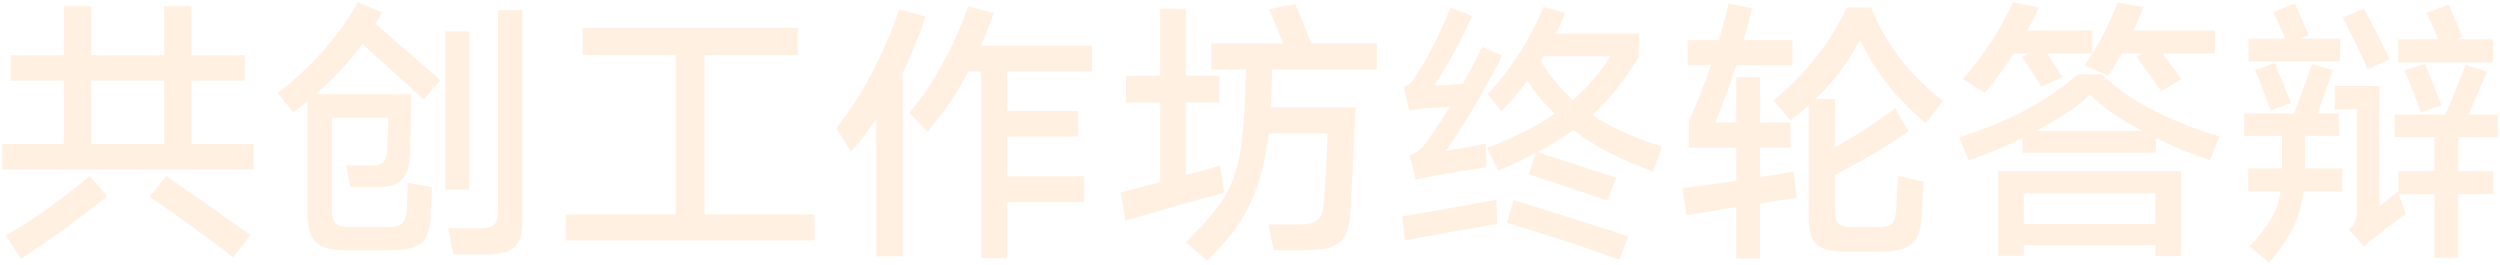
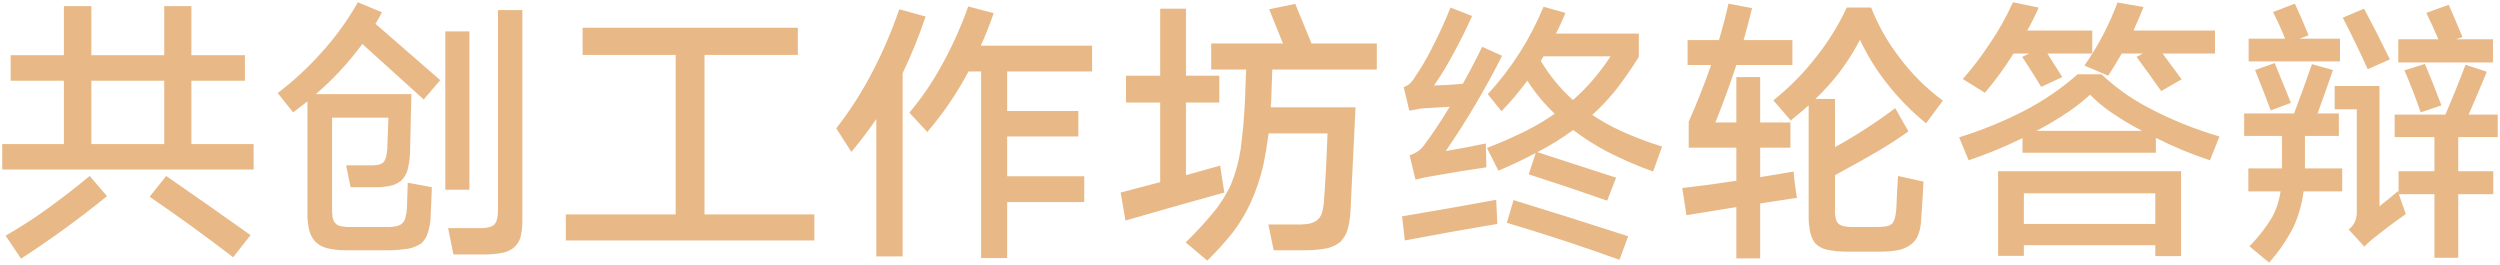
<svg xmlns="http://www.w3.org/2000/svg" viewBox="0 0 8921.00 945.00">
-   <path fill="#fff0e2" d="M38.00 197.00 L38.00 288.00 L228.00 288.00 L228.00 514.00 L8.00 514.00 L8.00 605.00 L905.00 605.00 L905.00 514.00 L683.00 514.00 L683.00 288.00 L874.00 288.00 L874.00 197.00 L683.00 197.00 L683.00 22.00 L586.00 22.00 L586.00 197.00 L326.00 197.00 L326.00 22.00 L228.00 22.00 L228.00 197.00 Z M326.00 288.00 L586.00 288.00 L586.00 514.00 L326.00 514.00 Z M20.00 841.00 L75.00 923.00 Q234.00 820.00 382.00 700.00 L320.00 628.00 Q243.00 692.00 162.00 750.00 Q93.00 799.00 20.00 841.00 Z M534.00 702.00 Q686.00 806.00 832.00 918.00 L894.00 839.00 Q744.00 732.00 593.00 628.00 Z M991.00 332.00 L1046.00 401.00 Q1071.00 382.00 1097.00 362.00 L1097.00 760.00 Q1096.00 795.00 1105.00 827.00 Q1111.00 846.00 1123.00 860.00 Q1141.00 879.00 1165.00 885.00 Q1197.00 893.00 1231.00 893.00 L1387.00 893.00 Q1423.00 893.00 1459.00 887.00 Q1483.00 882.00 1504.00 868.00 Q1516.00 856.00 1523.00 841.00 Q1533.00 815.00 1536.00 786.00 Q1539.00 728.00 1541.00 668.00 L1455.00 652.00 Q1454.00 699.00 1452.00 744.00 Q1451.00 762.00 1446.00 779.00 Q1443.00 791.00 1433.00 799.00 Q1425.00 805.00 1415.00 807.00 Q1396.00 811.00 1376.00 810.00 L1257.00 810.00 Q1236.00 811.00 1216.00 807.00 Q1206.00 805.00 1199.00 799.00 Q1189.00 789.00 1187.00 776.00 Q1184.00 756.00 1185.00 735.00 L1185.00 420.00 L1386.00 420.00 Q1384.00 476.00 1382.00 530.00 Q1381.00 547.00 1377.00 563.00 Q1374.00 573.00 1366.00 581.00 Q1359.00 586.00 1350.00 588.00 Q1332.00 591.00 1315.00 590.00 L1235.00 590.00 L1251.00 668.00 L1339.00 668.00 Q1370.00 669.00 1401.00 661.00 Q1417.00 656.00 1431.00 645.00 Q1447.00 630.00 1454.00 608.00 Q1461.00 580.00 1463.00 551.00 Q1466.00 444.00 1468.00 336.00 L1127.00 336.00 Q1220.00 256.00 1293.00 157.00 Q1403.00 256.00 1512.00 355.00 L1571.00 286.00 L1340.00 85.00 Q1352.00 65.00 1363.00 44.00 L1277.00 8.00 Q1221.00 107.00 1144.00 191.00 Q1074.00 269.00 991.00 332.00 Z M1599.00 814.00 L1618.00 908.00 L1732.00 908.00 Q1766.00 908.00 1799.00 901.00 Q1817.00 896.00 1832.00 885.00 Q1850.00 870.00 1857.00 848.00 Q1864.00 820.00 1864.00 790.00 L1864.00 36.00 L1777.00 36.00 L1777.00 752.00 Q1777.00 769.00 1773.00 784.00 Q1770.00 796.00 1761.00 804.00 Q1753.00 809.00 1744.00 811.00 Q1725.00 815.00 1707.00 814.00 Z M1589.00 112.00 L1589.00 677.00 L1675.00 677.00 L1675.00 112.00 Z M2079.00 99.00 L2079.00 196.00 L2411.00 196.00 L2411.00 765.00 L2019.00 765.00 L2019.00 858.00 L2906.00 858.00 L2906.00 765.00 L2514.00 765.00 L2514.00 196.00 L2847.00 196.00 L2847.00 99.00 Z M3245.00 402.00 L3309.00 471.00 Q3394.00 372.00 3456.00 255.00 L3501.00 255.00 L3501.00 921.00 L3594.00 921.00 L3594.00 721.00 L3869.00 721.00 L3869.00 629.00 L3594.00 629.00 L3594.00 487.00 L3848.00 487.00 L3848.00 396.00 L3594.00 396.00 L3594.00 255.00 L3897.00 255.00 L3897.00 163.00 L3500.00 163.00 Q3525.00 107.00 3546.00 47.00 L3455.00 23.00 Q3415.00 136.00 3356.00 241.00 Q3308.00 327.00 3245.00 402.00 Z M2984.00 458.00 L3038.00 542.00 Q3085.00 486.00 3127.00 425.00 L3127.00 915.00 L3221.00 915.00 L3221.00 261.00 Q3268.00 163.00 3303.00 59.00 L3209.00 33.00 Q3170.00 147.00 3115.00 253.00 Q3059.00 362.00 2984.00 458.00 Z M4322.00 155.00 L4322.00 248.00 L4447.00 248.00 Q4444.00 300.00 4443.00 351.00 Q4439.00 442.00 4427.00 533.00 Q4417.00 599.00 4392.00 660.00 Q4371.00 704.00 4342.00 743.00 Q4290.00 808.00 4231.00 865.00 L4308.00 930.00 Q4356.00 883.00 4398.00 831.00 Q4436.00 781.00 4463.00 723.00 Q4491.00 661.00 4507.00 594.00 Q4519.00 536.00 4527.00 476.00 L4737.00 476.00 Q4733.00 601.00 4724.00 724.00 Q4722.00 745.00 4716.00 764.00 Q4709.00 779.00 4697.00 788.00 Q4685.00 795.00 4673.00 798.00 Q4648.00 802.00 4624.00 801.00 L4526.00 801.00 L4545.00 893.00 L4659.00 893.00 Q4697.00 893.00 4735.00 886.00 Q4763.00 880.00 4784.00 862.00 Q4798.00 847.00 4806.00 828.00 Q4817.00 794.00 4819.00 756.00 Q4828.00 570.00 4837.00 383.00 L4535.00 383.00 Q4534.00 374.00 4536.00 365.00 Q4538.00 307.00 4540.00 248.00 L4913.00 248.00 L4913.00 155.00 L4680.00 155.00 L4622.00 14.00 L4529.00 33.00 L4578.00 155.00 Z M4140.00 31.00 L4140.00 270.00 L4018.00 270.00 L4018.00 366.00 L4140.00 366.00 L4140.00 650.00 L3999.00 687.00 L4016.00 787.00 Q4192.00 736.00 4369.00 687.00 L4361.00 637.00 L4354.00 591.00 L4232.00 625.00 L4232.00 366.00 L4351.00 366.00 L4351.00 270.00 L4232.00 270.00 L4232.00 31.00 Z M5309.00 336.00 L5358.00 397.00 Q5407.00 346.00 5450.00 288.00 Q5492.00 353.00 5548.00 406.00 Q5500.00 439.00 5449.00 465.00 Q5379.00 500.00 5306.00 528.00 L5347.00 609.00 Q5414.00 581.00 5480.00 546.00 L5455.00 622.00 Q5595.00 667.00 5735.00 716.00 L5767.00 634.00 Q5626.00 588.00 5486.00 543.00 Q5552.00 509.00 5614.00 464.00 Q5669.00 506.00 5731.00 539.00 Q5812.00 581.00 5899.00 612.00 L5931.00 523.00 Q5856.00 500.00 5784.00 467.00 Q5731.00 443.00 5682.00 410.00 Q5727.00 369.00 5766.00 321.00 Q5810.00 264.00 5848.00 203.00 L5848.00 120.00 L5552.00 120.00 Q5571.00 84.00 5586.00 46.00 L5508.00 24.00 Q5436.00 198.00 5309.00 336.00 Z M5030.00 554.00 L5051.00 641.00 Q5081.00 633.00 5113.00 628.00 Q5208.00 611.00 5304.00 597.00 L5302.00 512.00 Q5230.00 527.00 5159.00 539.00 Q5271.00 376.00 5360.00 199.00 L5289.00 167.00 Q5256.00 235.00 5220.00 299.00 Q5168.00 304.00 5117.00 305.00 Q5152.00 255.00 5181.00 201.00 Q5220.00 131.00 5253.00 57.00 L5176.00 27.00 Q5146.00 102.00 5109.00 173.00 Q5080.00 231.00 5043.00 284.00 Q5030.00 304.00 5009.00 311.00 L5029.00 395.00 Q5050.00 391.00 5072.00 387.00 L5173.00 381.00 Q5130.00 453.00 5081.00 519.00 Q5061.00 545.00 5030.00 554.00 Z M5377.00 795.00 Q5579.00 855.00 5779.00 927.00 L5810.00 843.00 Q5606.00 777.00 5401.00 714.00 Z M5343.00 799.00 L5341.00 754.00 L5339.00 713.00 Q5171.00 744.00 5003.00 772.00 L5013.00 858.00 Q5177.00 827.00 5343.00 799.00 Z M5498.00 217.00 Q5503.00 210.00 5508.00 201.00 L5747.00 201.00 Q5690.00 289.00 5613.00 357.00 Q5545.00 296.00 5498.00 217.00 Z M6328.00 358.00 L6390.00 430.00 Q6422.00 404.00 6454.00 376.00 L6454.00 766.00 Q6453.00 802.00 6461.00 835.00 Q6466.00 853.00 6477.00 868.00 Q6494.00 885.00 6519.00 891.00 Q6553.00 898.00 6588.00 898.00 L6712.00 898.00 Q6745.00 898.00 6777.00 892.00 Q6801.00 886.00 6821.00 871.00 Q6834.00 860.00 6842.00 845.00 Q6853.00 820.00 6855.00 792.00 Q6860.00 721.00 6864.00 648.00 L6773.00 628.00 Q6769.00 685.00 6767.00 742.00 Q6766.00 762.00 6761.00 781.00 Q6758.00 790.00 6752.00 798.00 Q6742.00 806.00 6729.00 808.00 Q6708.00 811.00 6687.00 810.00 L6617.00 810.00 Q6598.00 811.00 6579.00 807.00 Q6570.00 805.00 6562.00 800.00 Q6553.00 792.00 6551.00 780.00 Q6547.00 765.00 6548.00 748.00 L6548.00 625.00 Q6623.00 585.00 6697.00 542.00 Q6755.00 508.00 6810.00 469.00 L6763.00 386.00 Q6660.00 463.00 6548.00 525.00 L6548.00 353.00 L6478.00 353.00 Q6575.00 262.00 6637.00 142.00 Q6680.00 233.00 6744.00 311.00 Q6802.00 382.00 6873.00 440.00 L6933.00 359.00 Q6842.00 292.00 6775.00 201.00 Q6714.00 121.00 6677.00 27.00 L6590.00 27.00 Q6547.00 119.00 6485.00 198.00 Q6416.00 288.00 6328.00 358.00 Z M6022.00 143.00 L6022.00 232.00 L6106.00 232.00 Q6070.00 335.00 6026.00 434.00 L6026.00 527.00 L6196.00 527.00 L6196.00 645.00 Q6099.00 660.00 6003.00 671.00 L6018.00 768.00 L6196.00 739.00 L6196.00 922.00 L6281.00 922.00 L6281.00 726.00 Q6346.00 716.00 6412.00 706.00 L6405.00 658.00 L6400.00 612.00 Q6340.00 623.00 6281.00 632.00 L6281.00 527.00 L6389.00 527.00 L6389.00 437.00 L6281.00 437.00 L6281.00 275.00 L6196.00 275.00 L6196.00 437.00 L6121.00 437.00 Q6162.00 336.00 6196.00 232.00 L6396.00 232.00 L6396.00 143.00 L6222.00 143.00 Q6238.00 87.00 6252.00 29.00 L6168.00 13.00 Q6153.00 79.00 6134.00 143.00 Z M7130.00 611.00 L7130.00 913.00 L7222.00 913.00 L7222.00 875.00 L7691.00 875.00 L7691.00 914.00 L7783.00 914.00 L7783.00 611.00 Z M6991.00 490.00 L7025.00 572.00 Q7123.00 539.00 7217.00 493.00 L7217.00 545.00 L7693.00 545.00 L7693.00 492.00 Q7786.00 539.00 7886.00 572.00 L7920.00 487.00 Q7786.00 448.00 7664.00 383.00 Q7573.00 335.00 7499.00 265.00 L7414.00 265.00 Q7324.00 344.00 7218.00 398.00 Q7108.00 454.00 6991.00 490.00 Z M7004.00 282.00 L7083.00 331.00 Q7139.00 265.00 7185.00 191.00 L7241.00 191.00 L7216.00 203.00 Q7251.00 256.00 7284.00 310.00 L7359.00 275.00 Q7332.00 233.00 7306.00 191.00 L7466.00 191.00 L7466.00 109.00 L7234.00 109.00 Q7256.00 70.00 7275.00 27.00 L7183.00 8.00 Q7148.00 86.00 7100.00 156.00 Q7056.00 223.00 7004.00 282.00 Z M7438.00 234.00 L7523.00 270.00 Q7548.00 232.00 7571.00 191.00 L7647.00 191.00 L7624.00 203.00 Q7669.00 264.00 7712.00 325.00 L7785.00 283.00 L7717.00 191.00 L7904.00 191.00 L7904.00 109.00 L7613.00 109.00 Q7632.00 68.00 7649.00 25.00 L7556.00 9.00 Q7511.00 130.00 7438.00 234.00 Z M7222.00 690.00 L7691.00 690.00 L7691.00 799.00 L7222.00 799.00 Z M7458.00 338.00 Q7492.00 372.00 7532.00 400.00 Q7586.00 437.00 7644.00 467.00 L7267.00 467.00 Q7326.00 436.00 7381.00 399.00 Q7421.00 372.00 7458.00 338.00 Z M8559.00 611.00 L8559.00 688.00 L8557.00 682.00 Q8524.00 710.00 8491.00 736.00 L8491.00 307.00 L8331.00 307.00 L8331.00 390.00 L8410.00 390.00 L8410.00 762.00 Q8408.00 798.00 8381.00 819.00 L8437.00 880.00 Q8456.00 860.00 8479.00 843.00 Q8530.00 802.00 8585.00 764.00 L8560.00 693.00 L8687.00 693.00 L8687.00 920.00 L8772.00 920.00 L8772.00 693.00 L8897.00 693.00 L8897.00 611.00 L8772.00 611.00 L8772.00 489.00 L8913.00 489.00 L8913.00 409.00 L8809.00 409.00 Q8842.00 334.00 8874.00 256.00 L8798.00 231.00 Q8764.00 321.00 8726.00 409.00 L8545.00 409.00 L8545.00 489.00 L8687.00 489.00 L8687.00 611.00 Z M8023.00 601.00 L8023.00 683.00 L8138.00 683.00 Q8131.00 732.00 8108.00 775.00 Q8074.00 831.00 8027.00 879.00 L8097.00 937.00 Q8150.00 878.00 8185.00 808.00 Q8212.00 748.00 8220.00 683.00 L8358.00 683.00 L8358.00 601.00 L8225.00 601.00 L8225.00 595.00 L8225.00 485.00 L8346.00 485.00 L8346.00 405.00 L8270.00 405.00 Q8298.00 328.00 8325.00 250.00 L8250.00 229.00 Q8219.00 318.00 8186.00 405.00 L8008.00 405.00 L8008.00 485.00 L8143.00 485.00 L8143.00 595.00 L8143.00 601.00 Z M8658.00 46.00 Q8681.00 93.00 8701.00 140.00 L8558.00 140.00 L8558.00 223.00 L8896.00 223.00 L8896.00 140.00 L8765.00 140.00 L8787.00 132.00 Q8763.00 74.00 8738.00 17.00 Z M8111.00 43.00 Q8135.00 90.00 8154.00 138.00 L8024.00 138.00 L8024.00 219.00 L8350.00 219.00 L8350.00 138.00 L8206.00 138.00 L8238.00 126.00 Q8215.00 69.00 8189.00 13.00 Z M8360.00 63.00 Q8407.00 154.00 8449.00 247.00 L8528.00 212.00 Q8484.00 121.00 8436.00 31.00 Z M8580.00 251.00 Q8612.00 325.00 8638.00 401.00 L8712.00 376.00 Q8684.00 301.00 8653.00 228.00 Z M8047.00 250.00 Q8076.00 322.00 8103.00 394.00 L8175.00 367.00 L8117.00 225.00 Z" />
+   <path fill="#e8b986" d="M38.00 197.00 L38.00 288.00 L228.00 288.00 L228.00 514.00 L8.00 514.00 L8.00 605.00 L905.00 605.00 L905.00 514.00 L683.00 514.00 L683.00 288.00 L874.00 288.00 L874.00 197.00 L683.00 197.00 L683.00 22.00 L586.00 22.00 L586.00 197.00 L326.00 197.00 L326.00 22.00 L228.00 22.00 L228.00 197.00 Z M326.00 288.00 L586.00 288.00 L586.00 514.00 L326.00 514.00 Z M20.00 841.00 L75.00 923.00 Q234.00 820.00 382.00 700.00 L320.00 628.00 Q243.00 692.00 162.00 750.00 Q93.00 799.00 20.00 841.00 Z M534.00 702.00 Q686.00 806.00 832.00 918.00 L894.00 839.00 Q744.00 732.00 593.00 628.00 Z M991.00 332.00 L1046.00 401.00 Q1071.00 382.00 1097.00 362.00 L1097.00 760.00 Q1096.00 795.00 1105.00 827.00 Q1111.00 846.00 1123.00 860.00 Q1141.00 879.00 1165.00 885.00 Q1197.00 893.00 1231.00 893.00 L1387.00 893.00 Q1423.00 893.00 1459.00 887.00 Q1483.00 882.00 1504.00 868.00 Q1516.00 856.00 1523.00 841.00 Q1533.00 815.00 1536.00 786.00 Q1539.00 728.00 1541.00 668.00 L1455.00 652.00 Q1454.00 699.00 1452.00 744.00 Q1451.00 762.00 1446.00 779.00 Q1443.00 791.00 1433.00 799.00 Q1425.00 805.00 1415.00 807.00 Q1396.00 811.00 1376.00 810.00 L1257.00 810.00 Q1236.00 811.00 1216.00 807.00 Q1206.00 805.00 1199.00 799.00 Q1189.00 789.00 1187.00 776.00 Q1184.00 756.00 1185.00 735.00 L1185.00 420.00 L1386.00 420.00 Q1384.00 476.00 1382.00 530.00 Q1381.00 547.00 1377.00 563.00 Q1374.00 573.00 1366.00 581.00 Q1359.00 586.00 1350.00 588.00 Q1332.00 591.00 1315.00 590.00 L1235.00 590.00 L1251.00 668.00 L1339.00 668.00 Q1370.00 669.00 1401.00 661.00 Q1417.00 656.00 1431.00 645.00 Q1447.00 630.00 1454.00 608.00 Q1461.00 580.00 1463.00 551.00 Q1466.00 444.00 1468.00 336.00 L1127.00 336.00 Q1220.00 256.00 1293.00 157.00 Q1403.00 256.00 1512.00 355.00 L1571.00 286.00 L1340.00 85.00 Q1352.00 65.00 1363.00 44.00 L1277.00 8.00 Q1221.00 107.00 1144.00 191.00 Q1074.00 269.00 991.00 332.00 Z M1599.00 814.00 L1618.00 908.00 L1732.00 908.00 Q1766.00 908.00 1799.00 901.00 Q1817.00 896.00 1832.00 885.00 Q1850.00 870.00 1857.00 848.00 Q1864.00 820.00 1864.00 790.00 L1864.00 36.00 L1777.00 36.00 L1777.00 752.00 Q1777.00 769.00 1773.00 784.00 Q1770.00 796.00 1761.00 804.00 Q1753.00 809.00 1744.00 811.00 Q1725.00 815.00 1707.00 814.00 Z M1589.00 112.00 L1589.00 677.00 L1675.00 677.00 L1675.00 112.00 Z M2079.00 99.00 L2079.00 196.00 L2411.00 196.00 L2411.00 765.00 L2019.00 765.00 L2019.00 858.00 L2906.00 858.00 L2906.00 765.00 L2514.00 765.00 L2514.00 196.00 L2847.00 196.00 L2847.00 99.00 Z M3245.00 402.00 L3309.00 471.00 Q3394.00 372.00 3456.00 255.00 L3501.00 255.00 L3501.00 921.00 L3594.00 921.00 L3594.00 721.00 L3869.00 721.00 L3869.00 629.00 L3594.00 629.00 L3594.00 487.00 L3848.00 487.00 L3848.00 396.00 L3594.00 396.00 L3594.00 255.00 L3897.00 255.00 L3897.00 163.00 L3500.00 163.00 Q3525.00 107.00 3546.00 47.00 L3455.00 23.00 Q3415.00 136.00 3356.00 241.00 Q3308.00 327.00 3245.00 402.00 Z M2984.00 458.00 L3038.00 542.00 Q3085.00 486.00 3127.00 425.00 L3127.00 915.00 L3221.00 915.00 L3221.00 261.00 Q3268.00 163.00 3303.00 59.00 L3209.00 33.00 Q3170.00 147.00 3115.00 253.00 Q3059.00 362.00 2984.00 458.00 Z M4322.00 155.00 L4322.00 248.00 L4447.00 248.00 Q4444.00 300.00 4443.00 351.00 Q4439.00 442.00 4427.00 533.00 Q4417.00 599.00 4392.00 660.00 Q4371.00 704.00 4342.00 743.00 Q4290.00 808.00 4231.00 865.00 L4308.00 930.00 Q4356.00 883.00 4398.00 831.00 Q4436.00 781.00 4463.00 723.00 Q4491.00 661.00 4507.00 594.00 Q4519.00 536.00 4527.00 476.00 L4737.00 476.00 Q4733.00 601.00 4724.00 724.00 Q4722.00 745.00 4716.00 764.00 Q4709.00 779.00 4697.00 788.00 Q4685.00 795.00 4673.00 798.00 Q4648.00 802.00 4624.00 801.00 L4526.00 801.00 L4545.00 893.00 L4659.00 893.00 Q4697.00 893.00 4735.00 886.00 Q4763.00 880.00 4784.00 862.00 Q4798.00 847.00 4806.00 828.00 Q4817.00 794.00 4819.00 756.00 Q4828.00 570.00 4837.00 383.00 L4535.00 383.00 Q4534.00 374.00 4536.00 365.00 Q4538.00 307.00 4540.00 248.00 L4913.00 248.00 L4913.00 155.00 L4680.00 155.00 L4622.00 14.00 L4529.00 33.00 L4578.00 155.00 Z M4140.00 31.00 L4140.00 270.00 L4018.00 270.00 L4018.00 366.00 L4140.00 366.00 L4140.00 650.00 L3999.00 687.00 L4016.00 787.00 Q4192.00 736.00 4369.00 687.00 L4361.00 637.00 L4354.00 591.00 L4232.00 625.00 L4232.00 366.00 L4351.00 366.00 L4351.00 270.00 L4232.00 270.00 L4232.00 31.00 Z M5309.00 336.00 L5358.00 397.00 Q5407.00 346.00 5450.00 288.00 Q5492.00 353.00 5548.00 406.00 Q5500.00 439.00 5449.00 465.00 Q5379.00 500.00 5306.00 528.00 L5347.00 609.00 Q5414.00 581.00 5480.00 546.00 L5455.00 622.00 Q5595.00 667.00 5735.00 716.00 L5767.00 634.00 Q5626.00 588.00 5486.00 543.00 Q5552.00 509.00 5614.00 464.00 Q5669.00 506.00 5731.00 539.00 Q5812.00 581.00 5899.00 612.00 L5931.00 523.00 Q5856.00 500.00 5784.00 467.00 Q5731.00 443.00 5682.00 410.00 Q5727.00 369.00 5766.00 321.00 Q5810.00 264.00 5848.00 203.00 L5848.00 120.00 L5552.00 120.00 Q5571.00 84.00 5586.00 46.00 L5508.00 24.00 Q5436.00 198.00 5309.00 336.00 Z M5030.00 554.00 L5051.00 641.00 Q5081.00 633.00 5113.00 628.00 Q5208.00 611.00 5304.00 597.00 L5302.00 512.00 Q5230.00 527.00 5159.00 539.00 Q5271.00 376.00 5360.00 199.00 L5289.00 167.00 Q5256.00 235.00 5220.00 299.00 Q5168.00 304.00 5117.00 305.00 Q5152.00 255.00 5181.00 201.00 Q5220.00 131.00 5253.00 57.00 L5176.00 27.00 Q5146.00 102.00 5109.00 173.00 Q5080.00 231.00 5043.00 284.00 Q5030.00 304.00 5009.00 311.00 L5029.00 395.00 Q5050.00 391.00 5072.00 387.00 L5173.00 381.00 Q5130.00 453.00 5081.00 519.00 Q5061.00 545.00 5030.00 554.00 Z M5377.00 795.00 Q5579.00 855.00 5779.00 927.00 L5810.00 843.00 Q5606.00 777.00 5401.00 714.00 Z M5343.00 799.00 L5341.00 754.00 L5339.00 713.00 Q5171.00 744.00 5003.00 772.00 L5013.00 858.00 Q5177.00 827.00 5343.00 799.00 Z M5498.00 217.00 Q5503.00 210.00 5508.00 201.00 L5747.00 201.00 Q5690.00 289.00 5613.00 357.00 Q5545.00 296.00 5498.00 217.00 Z M6328.00 358.00 L6390.00 430.00 Q6422.00 404.00 6454.00 376.00 L6454.00 766.00 Q6453.00 802.00 6461.00 835.00 Q6466.00 853.00 6477.00 868.00 Q6494.00 885.00 6519.00 891.00 Q6553.00 898.00 6588.00 898.00 L6712.00 898.00 Q6745.00 898.00 6777.00 892.00 Q6801.00 886.00 6821.00 871.00 Q6834.00 860.00 6842.00 845.00 Q6853.00 820.00 6855.00 792.00 Q6860.00 721.00 6864.00 648.00 L6773.00 628.00 Q6769.00 685.00 6767.00 742.00 Q6766.00 762.00 6761.00 781.00 Q6758.00 790.00 6752.00 798.00 Q6742.00 806.00 6729.00 808.00 Q6708.00 811.00 6687.00 810.00 L6617.00 810.00 Q6598.00 811.00 6579.00 807.00 Q6570.00 805.00 6562.00 800.00 Q6553.00 792.00 6551.00 780.00 Q6547.00 765.00 6548.00 748.00 L6548.00 625.00 Q6623.00 585.00 6697.00 542.00 Q6755.00 508.00 6810.00 469.00 L6763.00 386.00 Q6660.00 463.00 6548.00 525.00 L6548.00 353.00 L6478.00 353.00 Q6575.00 262.00 6637.00 142.00 Q6680.00 233.00 6744.00 311.00 Q6802.00 382.00 6873.00 440.00 L6933.00 359.00 Q6842.00 292.00 6775.00 201.00 Q6714.00 121.00 6677.00 27.00 L6590.00 27.00 Q6547.00 119.00 6485.00 198.00 Q6416.00 288.00 6328.00 358.00 Z M6022.00 143.00 L6022.00 232.00 L6106.00 232.00 Q6070.00 335.00 6026.00 434.00 L6026.00 527.00 L6196.00 527.00 L6196.00 645.00 Q6099.00 660.00 6003.00 671.00 L6018.00 768.00 L6196.00 739.00 L6196.00 922.00 L6281.00 922.00 L6281.00 726.00 Q6346.00 716.00 6412.00 706.00 L6405.00 658.00 L6400.00 612.00 Q6340.00 623.00 6281.00 632.00 L6281.00 527.00 L6389.00 527.00 L6389.00 437.00 L6281.00 437.00 L6281.00 275.00 L6196.00 275.00 L6196.00 437.00 L6121.00 437.00 Q6162.00 336.00 6196.00 232.00 L6396.00 232.00 L6396.00 143.00 L6222.00 143.00 Q6238.00 87.00 6252.00 29.00 L6168.00 13.00 Q6153.00 79.00 6134.00 143.00 Z M7130.00 611.00 L7130.00 913.00 L7222.00 913.00 L7222.00 875.00 L7691.00 875.00 L7691.00 914.00 L7783.00 914.00 L7783.00 611.00 Z M6991.00 490.00 L7025.00 572.00 Q7123.00 539.00 7217.00 493.00 L7217.00 545.00 L7693.00 545.00 L7693.00 492.00 Q7786.00 539.00 7886.00 572.00 L7920.00 487.00 Q7786.00 448.00 7664.00 383.00 Q7573.00 335.00 7499.00 265.00 L7414.00 265.00 Q7324.00 344.00 7218.00 398.00 Q7108.00 454.00 6991.00 490.00 Z M7004.00 282.00 L7083.00 331.00 Q7139.00 265.00 7185.00 191.00 L7241.00 191.00 L7216.00 203.00 Q7251.00 256.00 7284.00 310.00 L7359.00 275.00 Q7332.00 233.00 7306.00 191.00 L7466.00 191.00 L7466.00 109.00 L7234.00 109.00 Q7256.00 70.00 7275.00 27.00 L7183.00 8.00 Q7148.00 86.00 7100.00 156.00 Q7056.00 223.00 7004.00 282.00 Z M7438.00 234.00 L7523.00 270.00 Q7548.00 232.00 7571.00 191.00 L7647.00 191.00 L7624.00 203.00 Q7669.00 264.00 7712.00 325.00 L7785.00 283.00 L7717.00 191.00 L7904.00 191.00 L7904.00 109.00 L7613.00 109.00 Q7632.00 68.00 7649.00 25.00 L7556.00 9.00 Q7511.00 130.00 7438.00 234.00 Z M7222.00 690.00 L7691.00 690.00 L7691.00 799.00 L7222.00 799.00 Z M7458.00 338.00 Q7492.00 372.00 7532.00 400.00 Q7586.00 437.00 7644.00 467.00 L7267.00 467.00 Q7326.00 436.00 7381.00 399.00 Q7421.00 372.00 7458.00 338.00 Z M8559.00 611.00 L8559.00 688.00 L8557.00 682.00 Q8524.00 710.00 8491.00 736.00 L8491.00 307.00 L8331.00 307.00 L8331.00 390.00 L8410.00 390.00 L8410.00 762.00 Q8408.00 798.00 8381.00 819.00 L8437.00 880.00 Q8456.00 860.00 8479.00 843.00 Q8530.00 802.00 8585.00 764.00 L8560.00 693.00 L8687.00 693.00 L8687.00 920.00 L8772.00 920.00 L8772.00 693.00 L8897.00 693.00 L8897.00 611.00 L8772.00 611.00 L8772.00 489.00 L8913.00 489.00 L8913.00 409.00 L8809.00 409.00 Q8842.00 334.00 8874.00 256.00 L8798.00 231.00 Q8764.00 321.00 8726.00 409.00 L8545.00 409.00 L8545.00 489.00 L8687.00 489.00 L8687.00 611.00 Z M8023.00 601.00 L8023.00 683.00 L8138.00 683.00 Q8131.00 732.00 8108.00 775.00 Q8074.00 831.00 8027.00 879.00 L8097.00 937.00 Q8150.00 878.00 8185.00 808.00 Q8212.00 748.00 8220.00 683.00 L8358.00 683.00 L8358.00 601.00 L8225.00 601.00 L8225.00 595.00 L8225.00 485.00 L8346.00 485.00 L8346.00 405.00 L8270.00 405.00 Q8298.00 328.00 8325.00 250.00 L8250.00 229.00 Q8219.00 318.00 8186.00 405.00 L8008.00 405.00 L8008.00 485.00 L8143.00 485.00 L8143.00 595.00 L8143.00 601.00 Z M8658.00 46.00 Q8681.00 93.00 8701.00 140.00 L8558.00 140.00 L8558.00 223.00 L8896.00 223.00 L8896.00 140.00 L8765.00 140.00 L8787.00 132.00 Q8763.00 74.00 8738.00 17.00 Z M8111.00 43.00 Q8135.00 90.00 8154.00 138.00 L8024.00 138.00 L8024.00 219.00 L8350.00 219.00 L8350.00 138.00 L8206.00 138.00 L8238.00 126.00 Q8215.00 69.00 8189.00 13.00 Z M8360.00 63.00 Q8407.00 154.00 8449.00 247.00 L8528.00 212.00 Q8484.00 121.00 8436.00 31.00 Z M8580.00 251.00 Q8612.00 325.00 8638.00 401.00 L8712.00 376.00 Q8684.00 301.00 8653.00 228.00 Z M8047.00 250.00 Q8076.00 322.00 8103.00 394.00 L8175.00 367.00 L8117.00 225.00 Z" />
</svg>
